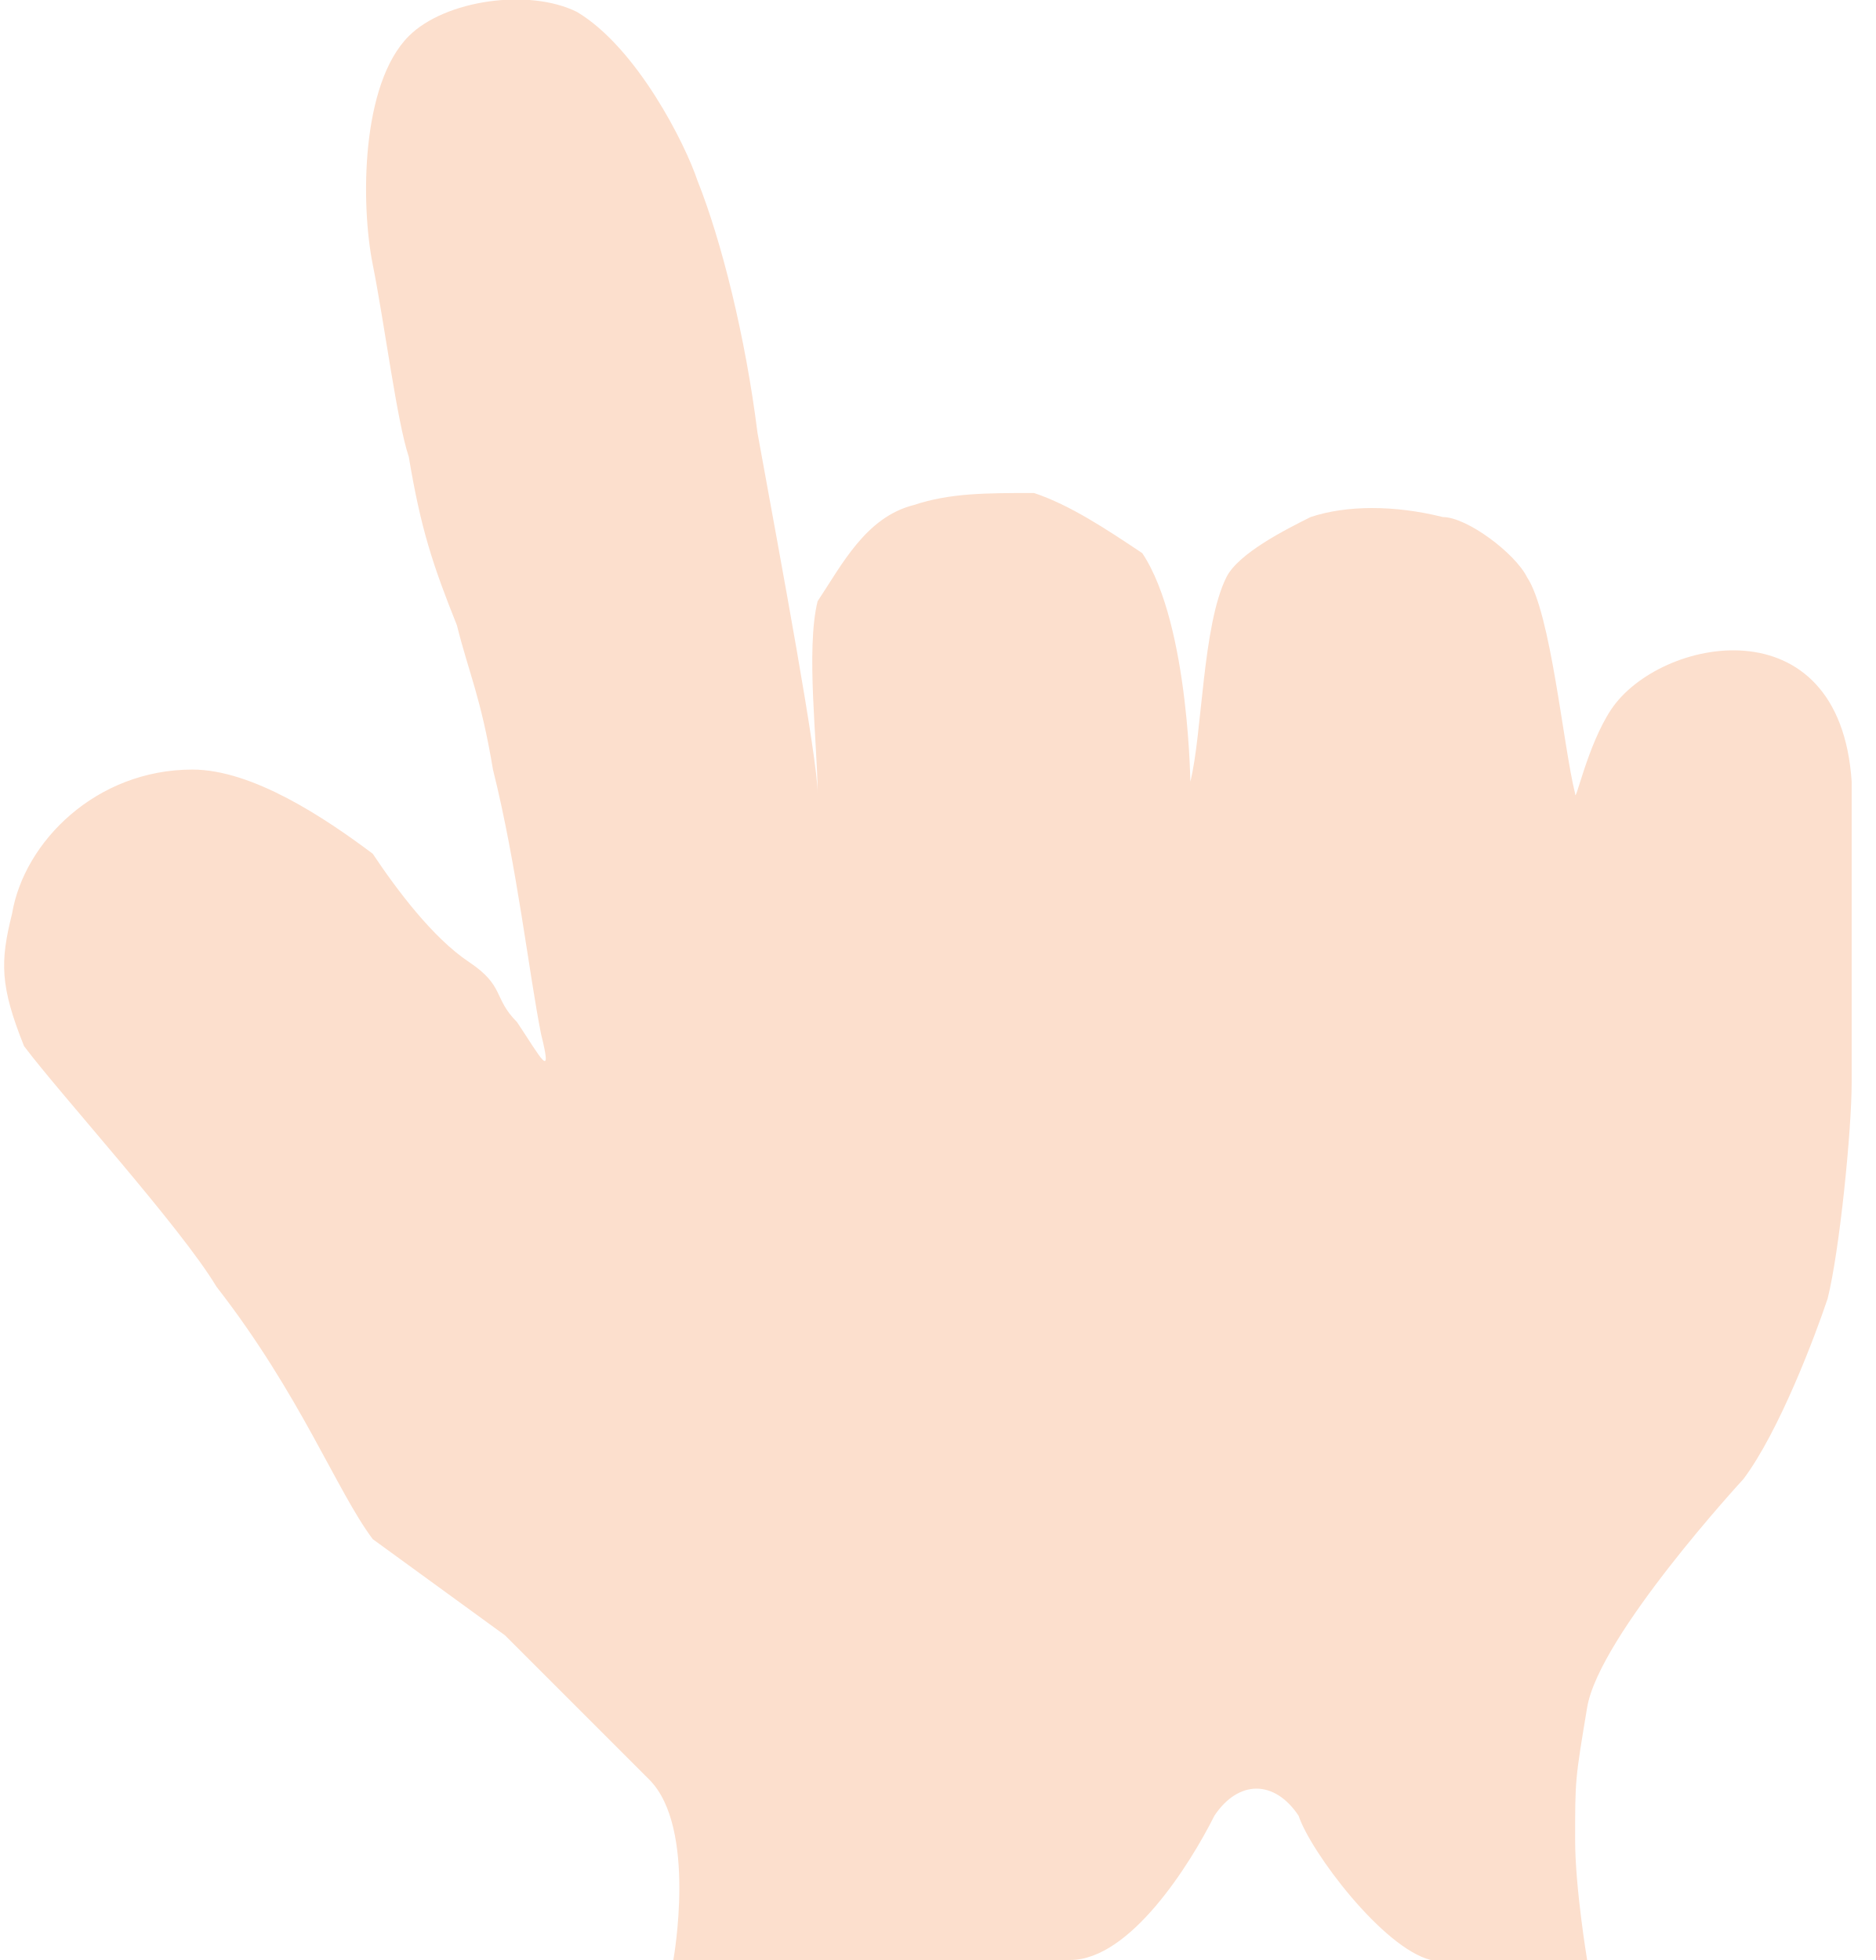
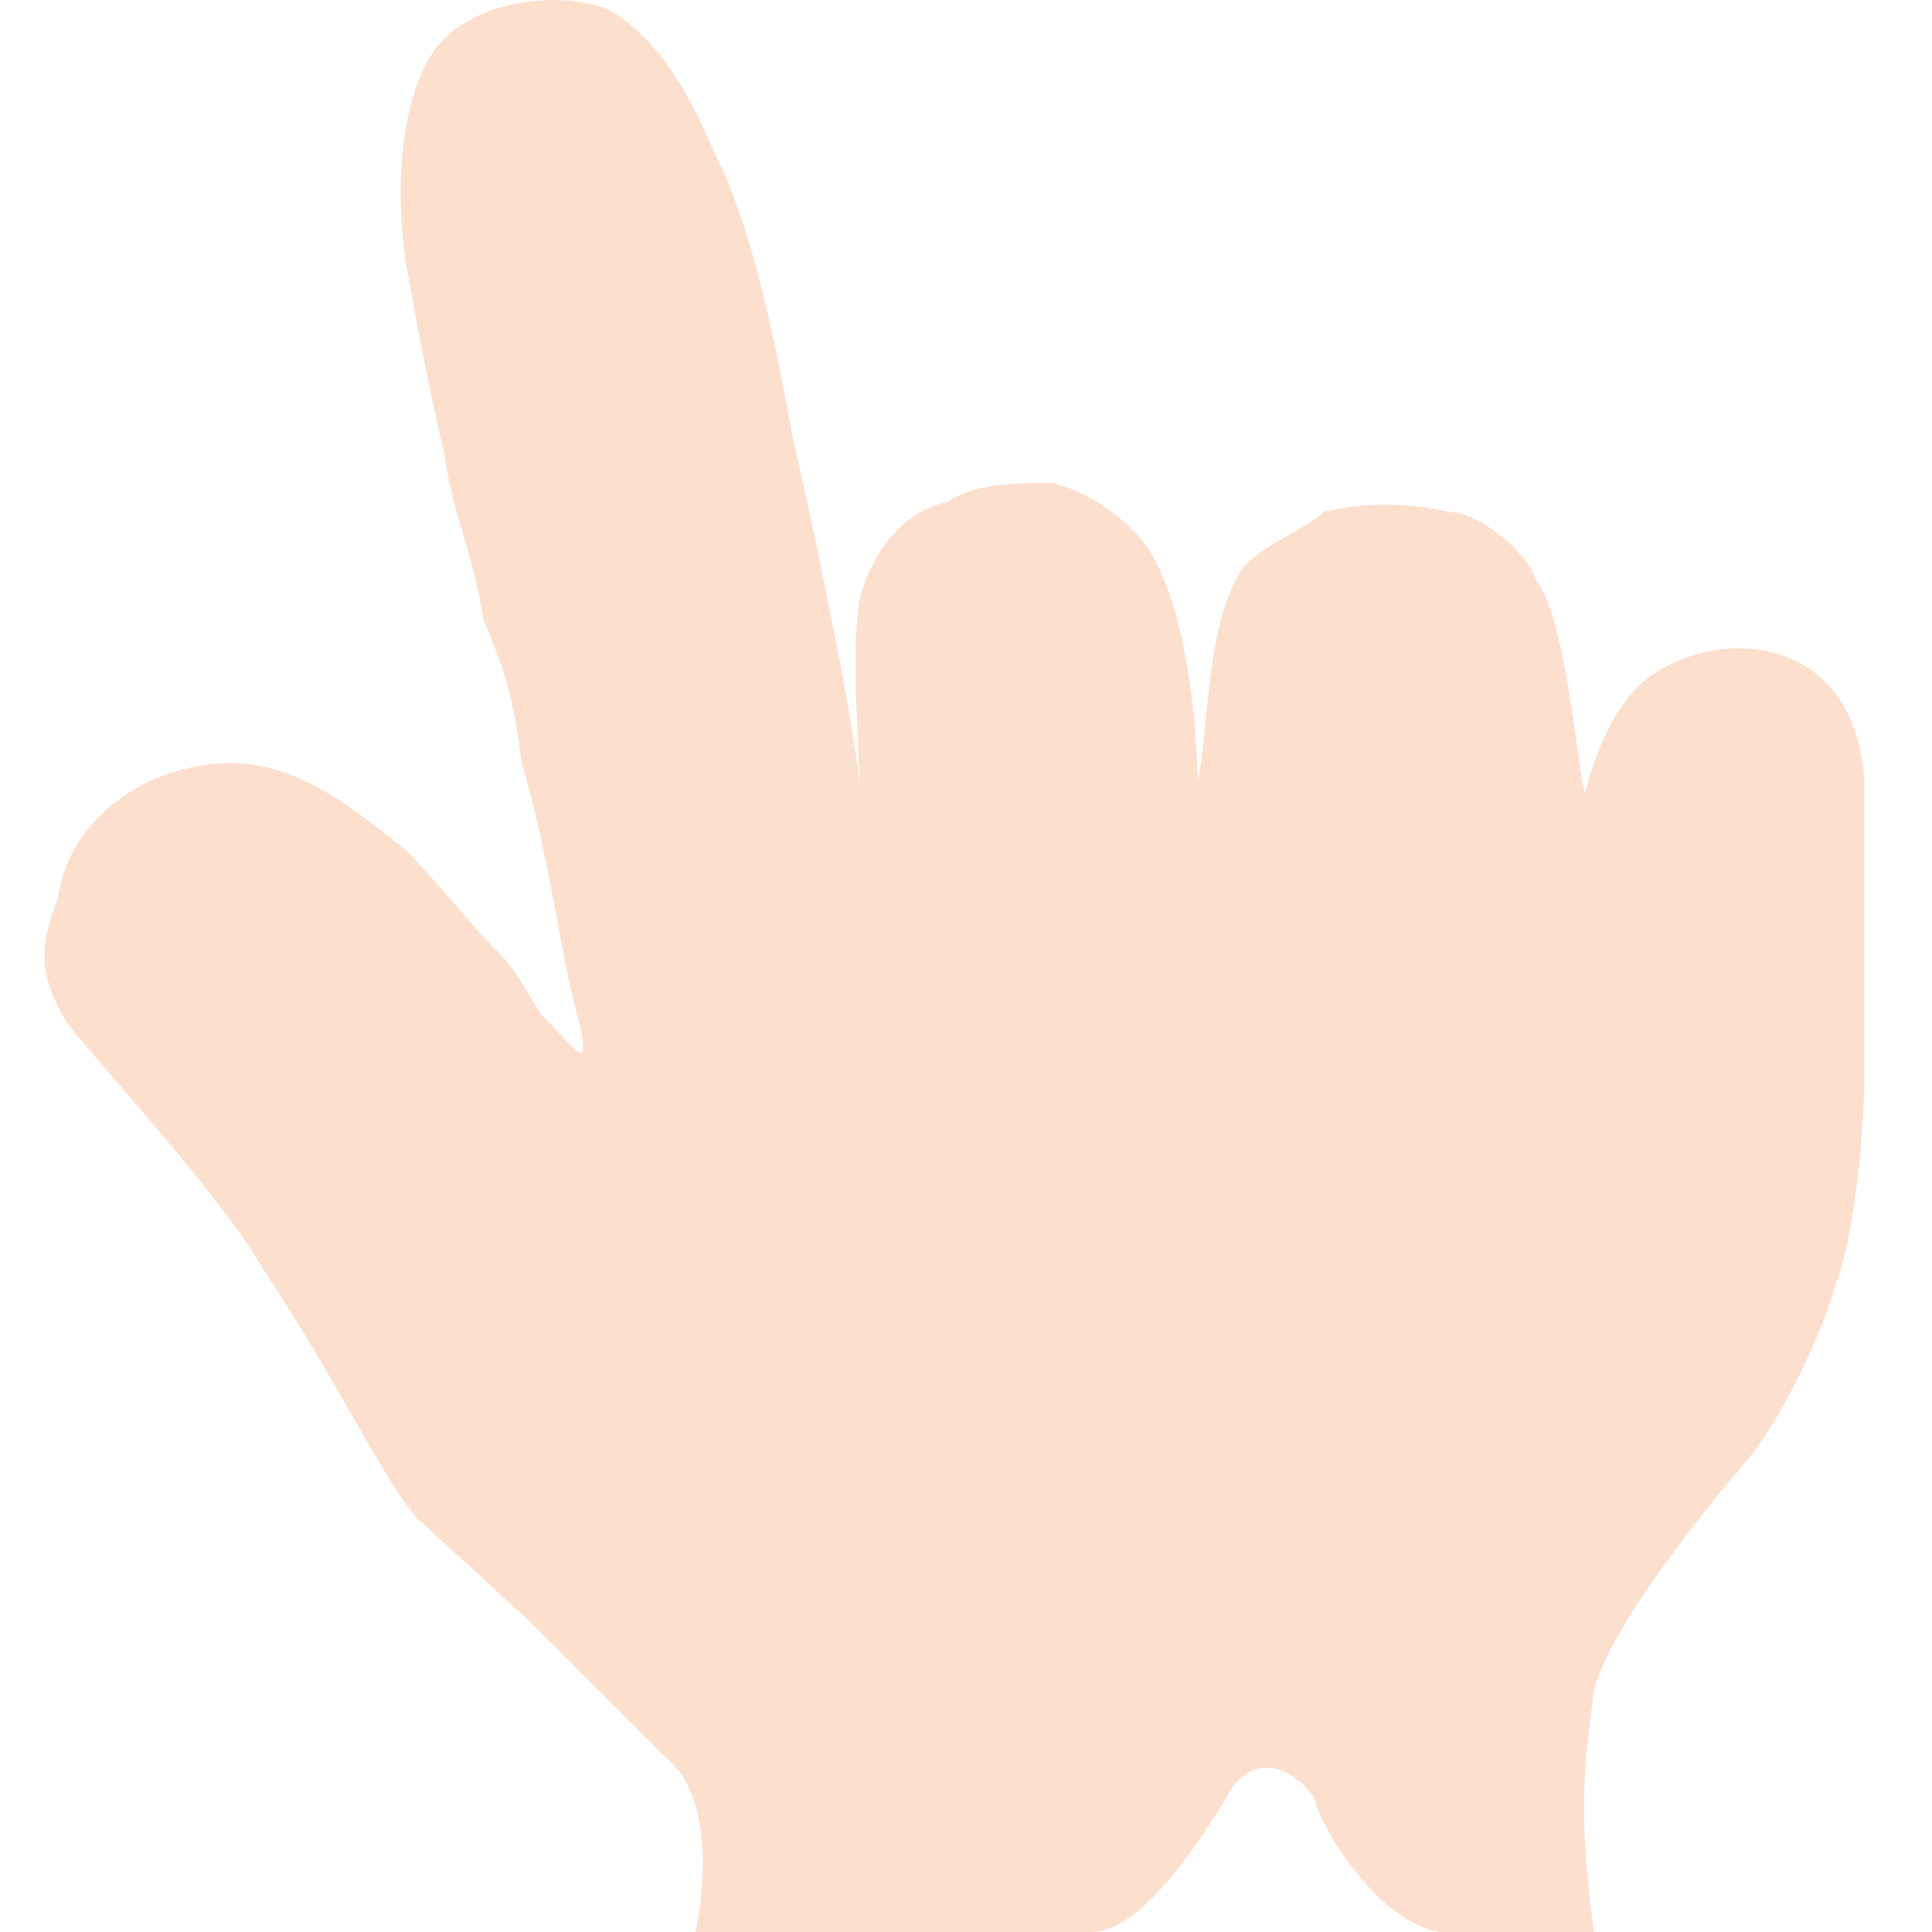
- <svg xmlns="http://www.w3.org/2000/svg" version="1.1" x="0px" y="0px" viewBox="0 0 15.6 16.3" style="enable-background:new 0 0 15.6 16.3;" xml:space="preserve">
+ <svg xmlns="http://www.w3.org/2000/svg" version="1.1" x="0px" y="0px" viewBox="0 0 20 20" style="enable-background:new 0 0 20 20;" xml:space="preserve">
  <style type="text/css">
	.st0{fill:#FCDFCD;}
	.st1{display:none;}
	.st2{display:inline;fill:none;stroke:#FCDFCD;stroke-miterlimit:10;}
	.st3{display:inline;fill:none;stroke:#FCDFCD;stroke-width:0.75;stroke-linecap:round;}
</style>
  <g id="Layer_1">
-     <path class="st0" d="M3.1,12.8c-0.3-0.4-0.6-1.2-1.3-2.1c-0.3-0.5-1.3-1.6-1.6-2C0,8.2,0,8,0.1,7.6c0.1-0.6,0.7-1.2,1.5-1.2   c0.5,0,1.1,0.4,1.5,0.7C3.3,7.4,3.6,7.8,3.9,8s0.2,0.3,0.4,0.5c0.2,0.3,0.3,0.5,0.2,0.1C4.4,8.1,4.3,7.2,4.1,6.4   C4,5.8,3.9,5.6,3.8,5.2C3.6,4.7,3.5,4.4,3.4,3.8C3.3,3.5,3.2,2.7,3.1,2.2C3,1.7,3,0.7,3.4,0.3c0.3-0.3,1-0.4,1.4-0.2   c0.5,0.3,0.9,1.1,1,1.4C6,2,6.2,2.8,6.3,3.6c0.2,1.1,0.5,2.7,0.5,3c0-0.4-0.1-1.2,0-1.6C7,4.7,7.2,4.3,7.6,4.2   c0.3-0.1,0.6-0.1,1-0.1c0.3,0.1,0.6,0.3,0.9,0.5c0.4,0.6,0.4,2,0.4,1.9c0.1-0.4,0.1-1.3,0.3-1.7c0.1-0.2,0.5-0.4,0.7-0.5   c0.3-0.1,0.7-0.1,1.1,0c0.2,0,0.6,0.3,0.7,0.5c0.2,0.3,0.3,1.4,0.4,1.8c0,0.1,0.1-0.4,0.3-0.7c0.4-0.6,1.9-0.9,2,0.6   c0,0.7,0,0.6,0,1.2s0,0.9,0,1.3c0,0.4-0.1,1.4-0.2,1.8c-0.1,0.3-0.4,1.1-0.7,1.5c0,0-1.2,1.3-1.3,1.9c-0.1,0.6-0.1,0.6-0.1,1.1   c0,0.4,0.1,1,0.1,1s-0.9,0.1-1.3,0c-0.4-0.1-1-0.9-1.1-1.2c-0.2-0.3-0.5-0.3-0.7,0c-0.2,0.4-0.7,1.2-1.2,1.2c-0.7,0.1-2.2,0-3.3,0   c0,0,0.2-1.1-0.2-1.5c-0.3-0.3-0.9-0.9-1.2-1.2L3.1,12.8z" />
+     <path class="st0" d="M4.3,15.7c-0.4-0.5-0.8-1.4-1.6-2.6c-0.4-0.7-1.6-2-2-2.5c-0.3-0.5-0.3-0.8-0.1-1.3c0.1-0.8,0.9-1.4,1.8-1.4   c0.7,0,1.3,0.5,1.8,0.9c0.3,0.3,0.7,0.8,0.9,1c0.3,0.3,0.3,0.4,0.5,0.7C6,10.9,6.1,11.1,6,10.6C5.8,9.9,5.7,8.9,5.4,7.9   C5.3,7.1,5.2,6.9,5,6.4c-0.1-0.7-0.3-1-0.4-1.7c-0.1-0.4-0.3-1.4-0.4-2C4.1,2.1,4.1,0.9,4.6,0.4C5,0,5.8-0.1,6.3,0.1   c0.7,0.4,1,1.3,1.2,1.7C7.8,2.5,8,3.4,8.2,4.5c0.3,1.3,0.7,3.3,0.7,3.7c0-0.5-0.1-1.4,0-2c0.1-0.4,0.4-0.9,0.9-1   C10.1,5,10.5,5,10.9,5c0.4,0.1,0.8,0.4,1,0.7c0.5,0.8,0.5,2.5,0.5,2.4c0.1-0.5,0.1-1.6,0.4-2.1c0.1-0.3,0.7-0.5,0.9-0.7   c0.4-0.1,0.9-0.1,1.3,0c0.3,0,0.8,0.4,0.9,0.7c0.3,0.4,0.4,1.7,0.5,2.2c0,0.1,0.1-0.5,0.4-0.9c0.5-0.8,2.4-1,2.5,0.8   c0,0.9,0,0.8,0,1.4s0,1,0,1.6s-0.1,1.7-0.3,2.2c-0.1,0.4-0.5,1.3-0.9,1.8c0,0-1.4,1.6-1.6,2.4c-0.1,0.8-0.1,0.8-0.1,1.3   c0,0.5,0.1,1.2,0.1,1.2s-1,0.1-1.6,0s-1.2-1-1.3-1.4c-0.3-0.4-0.7-0.4-0.9,0c-0.3,0.5-0.9,1.4-1.4,1.4c-0.9,0.1-2.7,0-4.1,0   c0,0,0.3-1.3-0.3-1.8c-0.4-0.4-1-1-1.4-1.4L4.3,15.7z" />
  </g>
  <g id="Layer_3" class="st1">
-     <path class="st2" d="M3.4,12.5c-0.3-0.4-0.6-1.1-1.2-2C1.9,10,1,9,0.7,8.6C0.5,8.2,0.5,8,0.6,7.6C0.7,7,1.3,6.5,2,6.5   c0.5,0,1,0.4,1.4,0.7C3.6,7.4,3.9,7.8,4.1,8s0.2,0.3,0.4,0.5C4.7,8.8,4.8,9,4.7,8.6C4.6,8.1,4.5,7.3,4.3,6.5C4.2,5.9,4.1,5.8,4,5.4   C3.9,4.9,3.8,4.6,3.7,4.1C3.6,3.8,3.5,3,3.4,2.6C3.3,2.1,3.3,1.2,3.7,0.8C4,0.5,4.6,0.4,5,0.6c0.5,0.3,0.8,1,0.9,1.3   c0.2,0.5,0.4,1.2,0.5,2c0.2,1,0.5,2.5,0.5,2.8c0-0.4-0.1-1.1,0-1.5C7,4.9,7.2,4.5,7.6,4.4c0.3-0.1,0.6-0.1,0.9-0.1   c0.3,0.1,0.6,0.3,0.8,0.5c0.4,0.6,0.4,1.9,0.4,1.8C9.8,6.2,9.8,5.4,10,5c0.1-0.2,0.5-0.4,0.7-0.5c0.3-0.1,0.7-0.1,1,0   c0.2,0,0.6,0.3,0.7,0.5c0.2,0.3,0.3,1.3,0.4,1.7c0,0.1,0.1-0.4,0.3-0.7c0.4-0.6,1.8-0.8,1.9,0.6c0,0.7,0,0.6,0,1.1s0,0.8,0,1.2   s-0.1,1.3-0.2,1.7c-0.1,0.3-0.4,1-0.7,1.4c0,0-1.1,1.2-1.2,1.8c-0.1,0.6-0.1,0.6-0.1,1s0.1,0.9,0.1,0.9s-0.8,0.1-1.2,0   s-0.9-0.8-1-1.1c-0.2-0.3-0.5-0.3-0.7,0c-0.2,0.4-0.7,1.1-1.1,1.1c-0.7,0.1-2.1,0-3.1,0c0,0,0.2-1-0.2-1.4   c-0.3-0.3-0.8-0.8-1.1-1.1L3.4,12.5z" />
+     <path class="st2" d="M5.6,14.4c-0.3-0.4-0.6-1.1-1.2-2c-0.3-0.5-1.2-1.5-1.5-1.9c-0.2-0.4-0.2-0.6-0.1-1c0.1-0.6,0.7-1.1,1.4-1.1   c0.5,0,1,0.4,1.4,0.7c0.2,0.2,0.5,0.6,0.7,0.8s0.2,0.3,0.4,0.5c0.2,0.3,0.3,0.5,0.2,0.1C6.8,10,6.7,9.2,6.5,8.4   C6.4,7.8,6.3,7.7,6.2,7.3C6.1,6.8,6,6.5,5.9,6C5.8,5.7,5.7,4.9,5.6,4.5C5.5,4,5.5,3.1,5.9,2.7c0.3-0.3,0.9-0.4,1.3-0.2   c0.5,0.3,0.8,1,0.9,1.3c0.2,0.5,0.4,1.2,0.5,2c0.2,1,0.5,2.5,0.5,2.8c0-0.4-0.1-1.1,0-1.5c0.1-0.3,0.3-0.7,0.7-0.8   c0.3-0.1,0.6-0.1,0.9-0.1c0.3,0.1,0.6,0.3,0.8,0.5c0.4,0.6,0.4,1.9,0.4,1.8C12,8.1,12,7.3,12.2,6.9c0.1-0.2,0.5-0.4,0.7-0.5   c0.3-0.1,0.7-0.1,1,0c0.2,0,0.6,0.3,0.7,0.5c0.2,0.3,0.3,1.3,0.4,1.7c0,0.1,0.1-0.4,0.3-0.7c0.4-0.6,1.8-0.8,1.9,0.6   c0,0.7,0,0.6,0,1.1s0,0.8,0,1.2s-0.1,1.3-0.2,1.7c-0.1,0.3-0.4,1-0.7,1.4c0,0-1.1,1.2-1.2,1.8c-0.1,0.6-0.1,0.6-0.1,1   s0.1,0.9,0.1,0.9s-0.8,0.1-1.2,0s-0.9-0.8-1-1.1c-0.2-0.3-0.5-0.3-0.7,0c-0.2,0.4-0.7,1.1-1.1,1.1c-0.7,0.1-2.1,0-3.1,0   c0,0,0.2-1-0.2-1.4C7.5,15.8,7,15.3,6.7,15L5.6,14.4z" />
  </g>
  <g id="Layer_2" class="st1">
-     <line class="st3" x1="11.7" y1="12.8" x2="11.7" y2="9.4" />
-     <line class="st3" x1="9.7" y1="12.8" x2="9.6" y2="9.4" />
-     <line class="st3" x1="7.7" y1="9.4" x2="7.7" y2="12.8" />
+     <line class="st3" x1="13.9" y1="14.7" x2="13.9" y2="11.2" />
+     <line class="st3" x1="11.9" y1="14.7" x2="11.8" y2="11.2" />
+     <line class="st3" x1="9.9" y1="11.2" x2="9.9" y2="14.7" />
  </g>
</svg>
